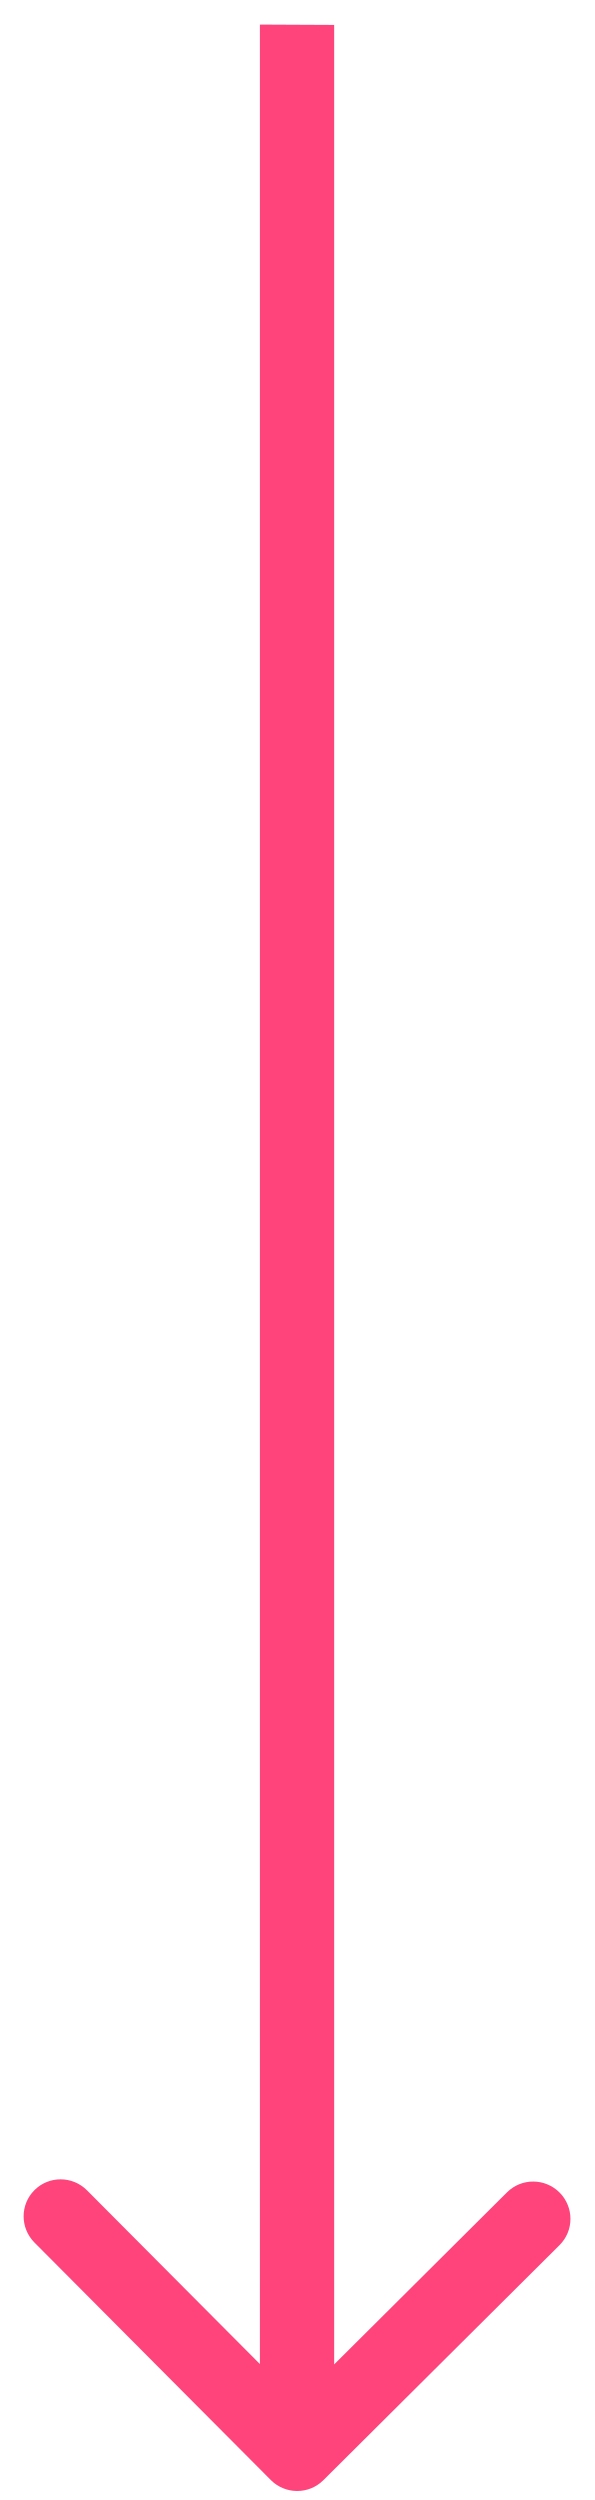
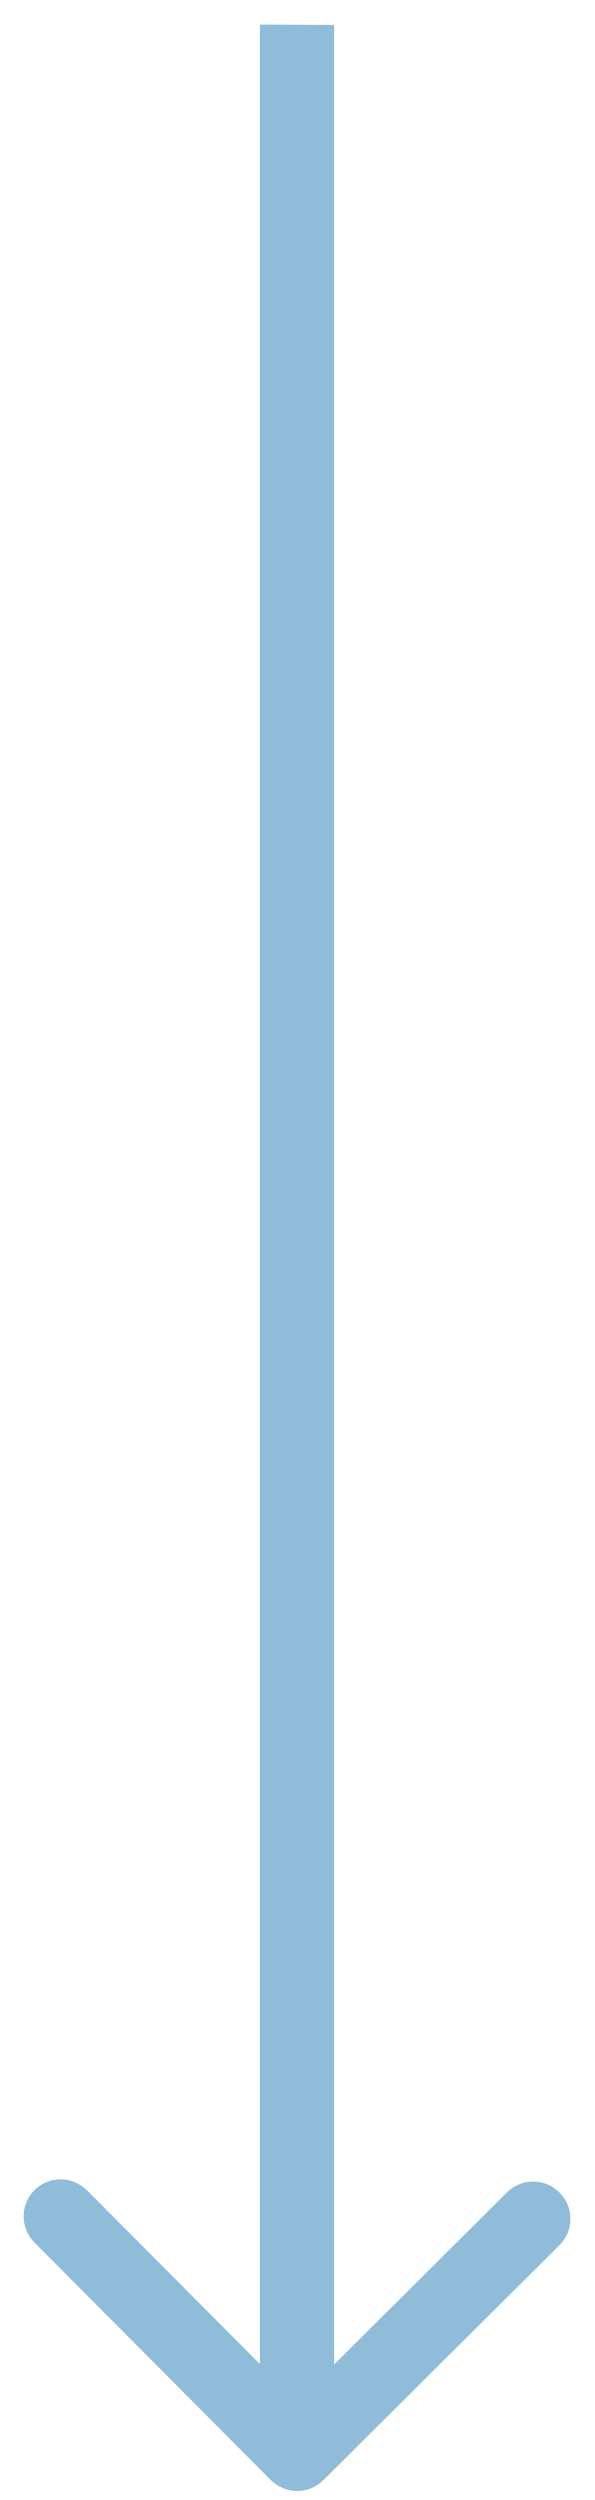
<svg xmlns="http://www.w3.org/2000/svg" width="24" height="101" viewBox="0 0 24 101" fill="none">
-   <path d="M10.939 100.192C11.525 100.78 12.475 100.785 13.061 100.202L22.607 90.701C23.192 90.118 23.192 89.168 22.607 88.579C22.021 87.991 21.071 87.986 20.485 88.569L12 97.015L3.515 88.49C2.929 87.901 1.979 87.897 1.394 88.48C0.808 89.063 0.808 90.012 1.394 90.601L10.939 100.192ZM10.5 0.993L10.5 99.129L13.5 99.143L13.5 1.007L10.5 0.993Z" fill="#ff437b" />
+   <path d="M10.939 100.192C11.525 100.78 12.475 100.785 13.061 100.202L22.607 90.701C23.192 90.118 23.192 89.168 22.607 88.579C22.021 87.991 21.071 87.986 20.485 88.569L12 97.015L3.515 88.49C2.929 87.901 1.979 87.897 1.394 88.48C0.808 89.063 0.808 90.012 1.394 90.601L10.939 100.192ZM10.5 0.993L10.5 99.129L13.5 99.143L13.5 1.007L10.5 0.993Z" fill="#8EBCD9" />
</svg>
